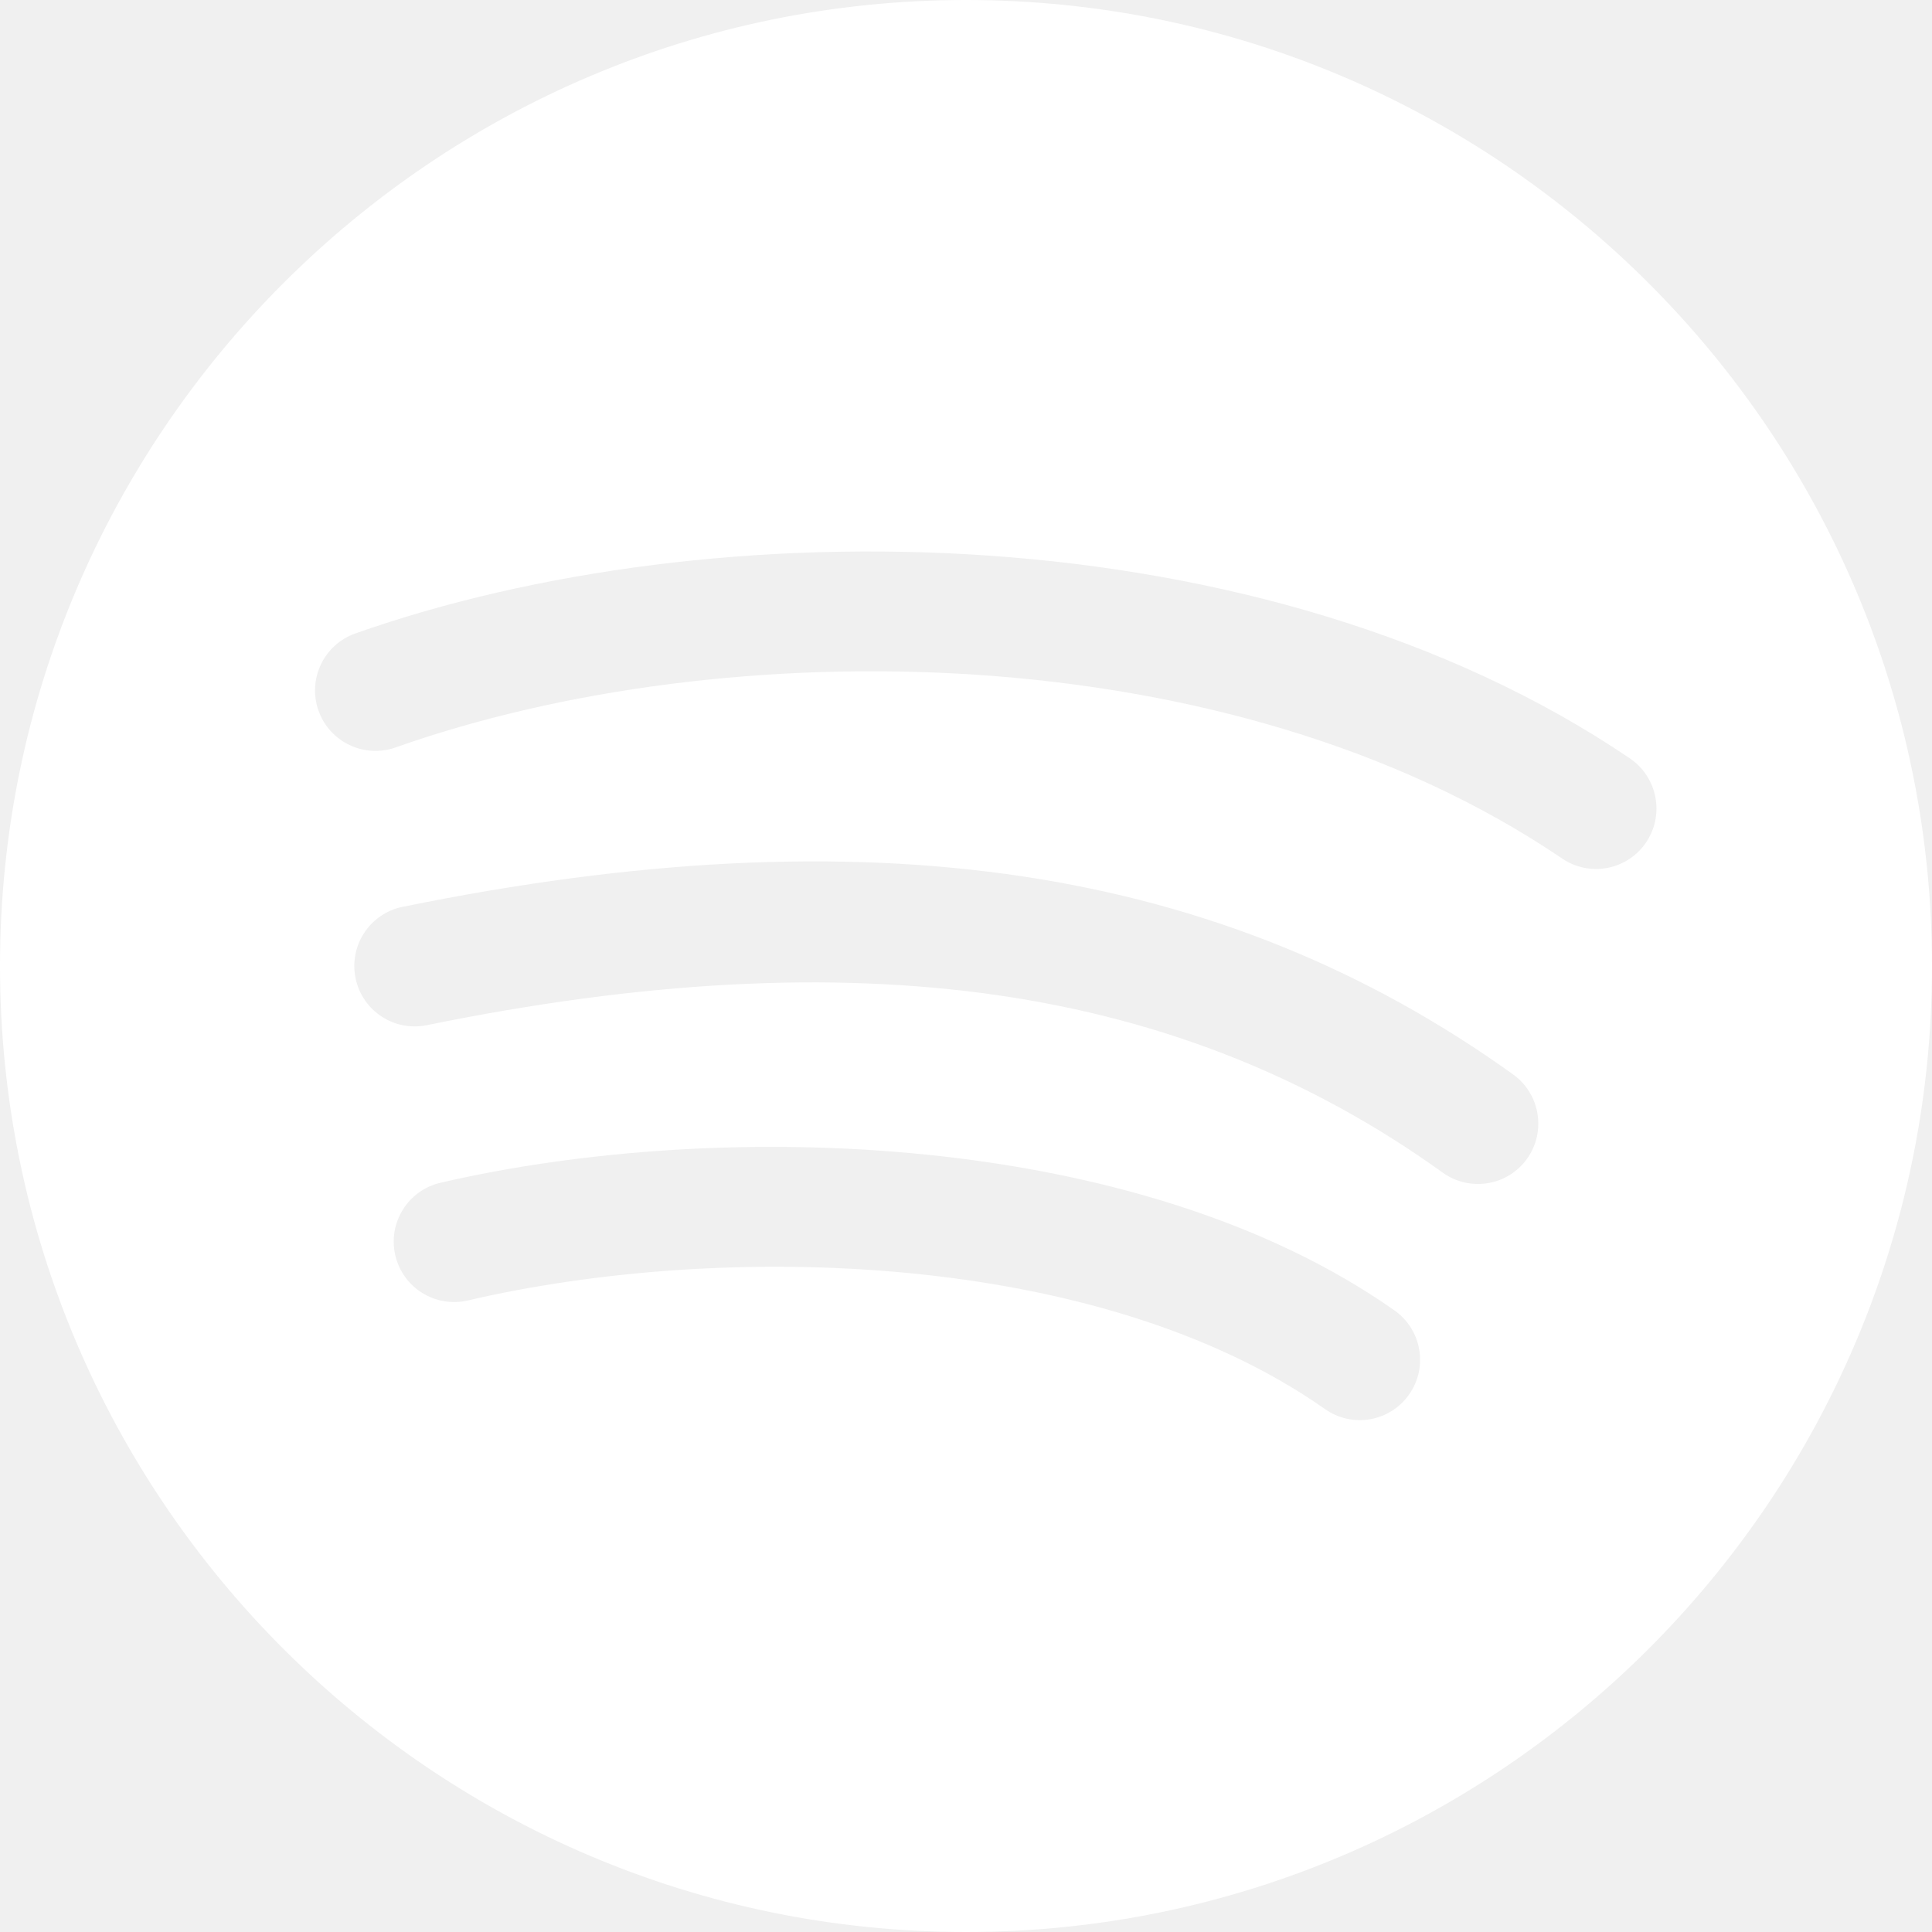
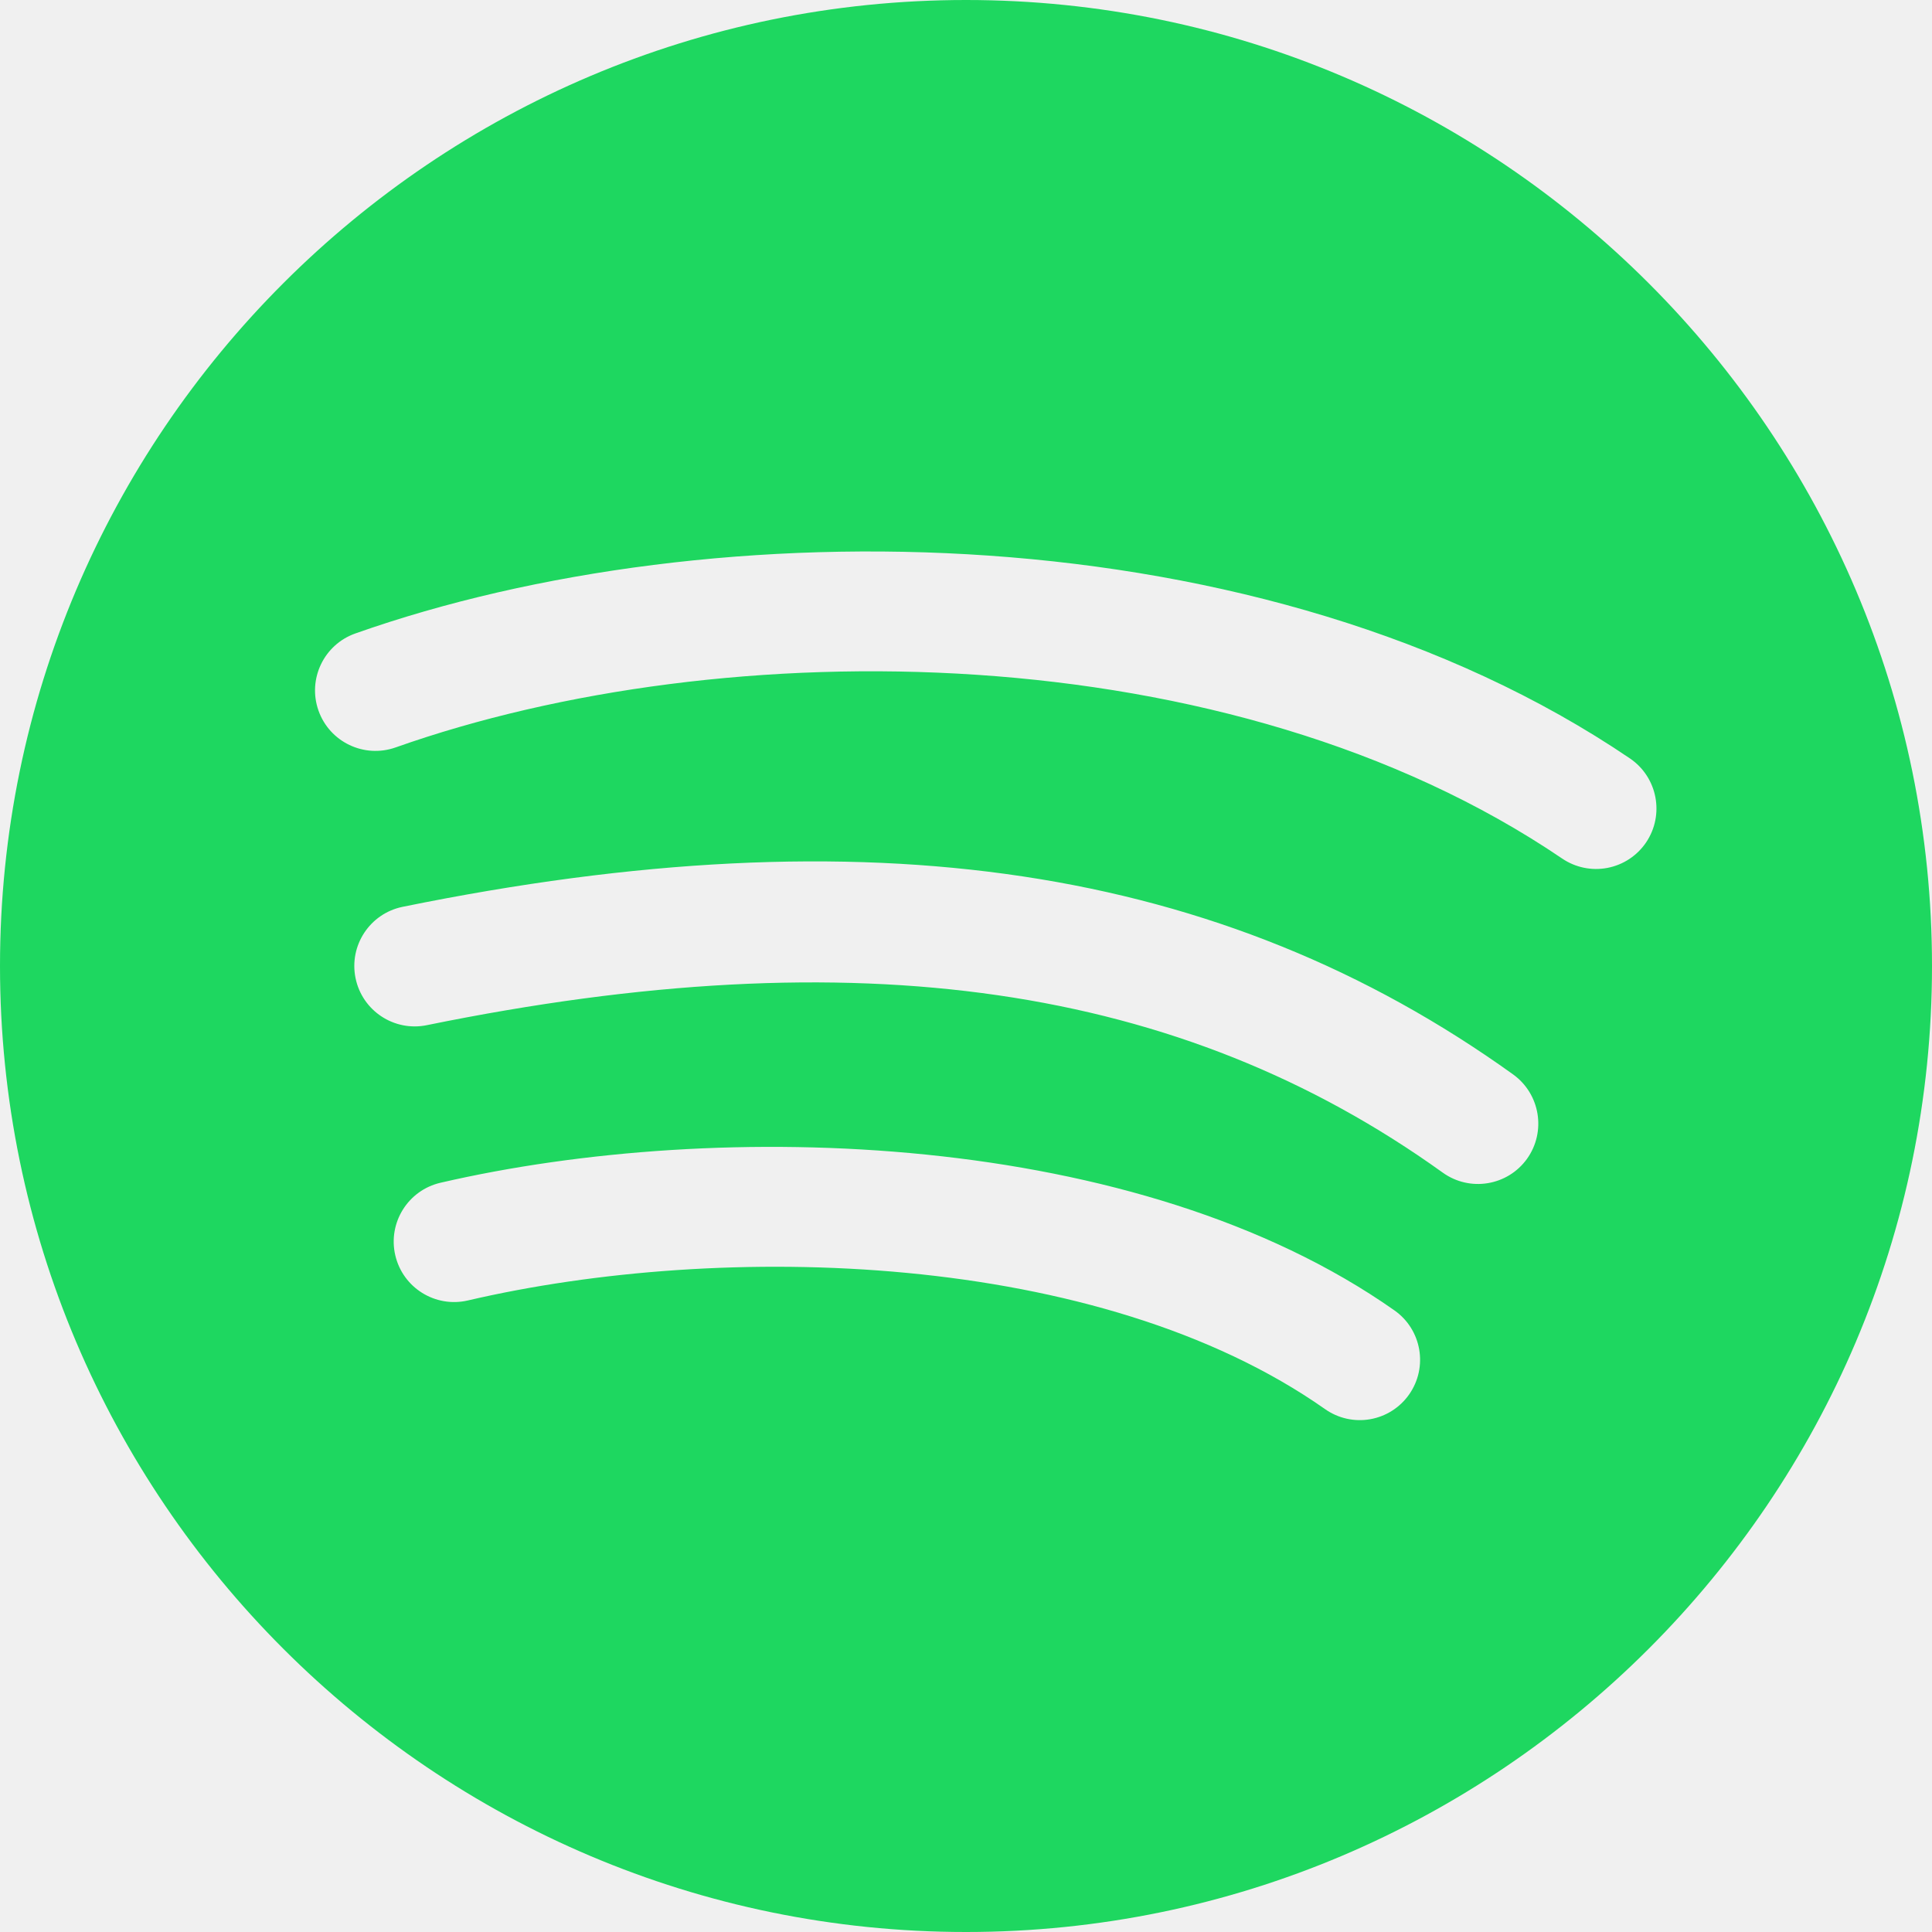
<svg xmlns="http://www.w3.org/2000/svg" xml:space="preserve" viewBox="0 0 16 16" id="Spotify">
-   <path d="M8 0C3.589 0 0 3.589 0 8s3.589 8 8 8 8-3.589 8-8-3.589-8-8-8zm3.67 11.548a.499.499 0 0 1-.696.122c-1.875-1.318-4.994-1.391-7.1-.9a.5.5 0 0 1-.226-.975c2.315-.536 5.775-.438 7.9 1.057a.5.5 0 0 1 .122.696zm.976-1.951a.5.5 0 0 1-.698.114C9.773 8.15 7.101 7.762 3.535 8.49a.5.5 0 1 1-.201-.98c3.857-.787 6.779-.347 9.197 1.388a.502.502 0 0 1 .115.699zm.986-2.62a.5.5 0 0 1-.695.133c-2.757-1.871-6.948-1.88-9.661-.92a.5.5 0 1 1-.333-.944C5.894 4.203 10.467 4.225 13.5 6.282a.502.502 0 0 1 .132.695z" fill="#ffffff" class="color000000 svgShape" />
+   <path d="M8 0C3.589 0 0 3.589 0 8s3.589 8 8 8 8-3.589 8-8-3.589-8-8-8zm3.67 11.548a.499.499 0 0 1-.696.122c-1.875-1.318-4.994-1.391-7.1-.9a.5.5 0 0 1-.226-.975c2.315-.536 5.775-.438 7.9 1.057a.5.5 0 0 1 .122.696zm.976-1.951a.5.5 0 0 1-.698.114C9.773 8.15 7.101 7.762 3.535 8.49a.5.5 0 1 1-.201-.98c3.857-.787 6.779-.347 9.197 1.388a.502.502 0 0 1 .115.699zm.986-2.62a.5.5 0 0 1-.695.133c-2.757-1.871-6.948-1.88-9.661-.92a.5.5 0 1 1-.333-.944C5.894 4.203 10.467 4.225 13.5 6.282a.502.502 0 0 1 .132.695z" fill="#1ed760" class="color000000 svgShape" />
</svg>
